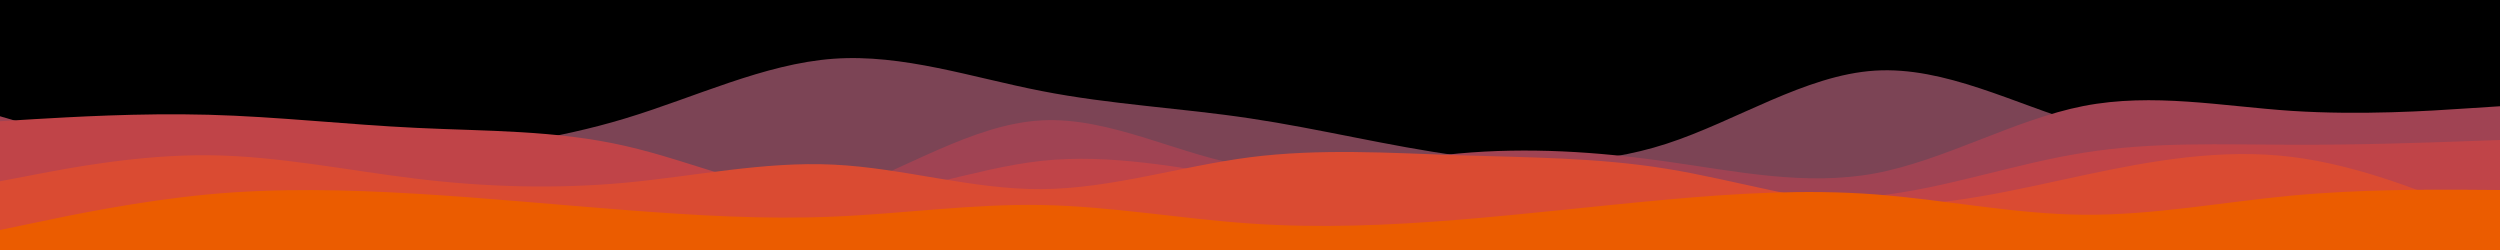
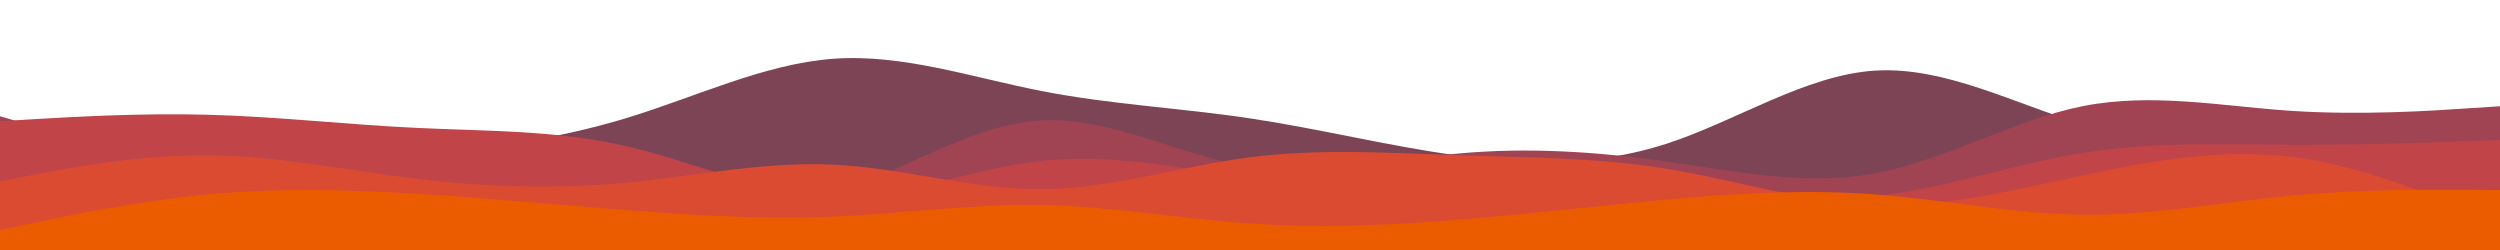
<svg xmlns="http://www.w3.org/2000/svg" id="visual" viewBox="0 0 2000 200" width="2000" height="200" version="1.1">
-   <rect x="0" y="0" width="2000" height="200" fill="#000000" />
+   <rect x="0" y="0" width="2000" height="200" fill="none" />
  <path d="M0 121L27.8 126.5C55.7 132 111.3 143 166.8 143.7C222.3 144.3 277.7 134.7 333.2 126.5C388.7 118.3 444.3 111.7 500 94.8C555.7 78 611.3 51 666.8 47C722.3 43 777.7 62 833.2 72.8C888.7 83.7 944.3 86.3 1000 94.7C1055.7 103 1111.3 117 1166.8 124.5C1222.3 132 1277.7 133 1333.2 115C1388.7 97 1444.3 60 1500 56.5C1555.7 53 1611.3 83 1666.8 99.5C1722.3 116 1777.7 119 1833.2 128.8C1888.7 138.7 1944.3 155.3 1972.2 163.7L2000 172L2000 201L1972.2 201C1944.3 201 1888.7 201 1833.2 201C1777.7 201 1722.3 201 1666.8 201C1611.3 201 1555.7 201 1500 201C1444.3 201 1388.7 201 1333.2 201C1277.7 201 1222.3 201 1166.8 201C1111.3 201 1055.7 201 1000 201C944.3 201 888.7 201 833.2 201C777.7 201 722.3 201 666.8 201C611.3 201 555.7 201 500 201C444.3 201 388.7 201 333.2 201C277.7 201 222.3 201 166.8 201C111.3 201 55.7 201 27.8 201L0 201Z" fill="#7c4455" />
  <path d="M0 93L27.8 101.2C55.7 109.3 111.3 125.7 166.8 127.5C222.3 129.3 277.7 116.7 333.2 122.5C388.7 128.3 444.3 152.7 500 164.3C555.7 176 611.3 175 666.8 155.8C722.3 136.7 777.7 99.3 833.2 96.3C888.7 93.3 944.3 124.7 1000 133.3C1055.7 142 1111.3 128 1166.8 122.8C1222.3 117.7 1277.7 121.3 1333.2 129.2C1388.7 137 1444.3 149 1500 138.7C1555.7 128.3 1611.3 95.7 1666.8 84.8C1722.3 74 1777.7 85 1833.2 88.7C1888.7 92.3 1944.3 88.7 1972.2 86.8L2000 85L2000 201L1972.2 201C1944.3 201 1888.7 201 1833.2 201C1777.7 201 1722.3 201 1666.8 201C1611.3 201 1555.7 201 1500 201C1444.3 201 1388.7 201 1333.2 201C1277.7 201 1222.3 201 1166.8 201C1111.3 201 1055.7 201 1000 201C944.3 201 888.7 201 833.2 201C777.7 201 722.3 201 666.8 201C611.3 201 555.7 201 500 201C444.3 201 388.7 201 333.2 201C277.7 201 222.3 201 166.8 201C111.3 201 55.7 201 27.8 201L0 201Z" fill="#a04353" />
  <path d="M0 97L27.8 95.3C55.7 93.7 111.3 90.3 166.8 91.8C222.3 93.3 277.7 99.7 333.2 102.3C388.7 105 444.3 104 500 116.7C555.7 129.3 611.3 155.7 666.8 157C722.3 158.3 777.7 134.7 833.2 128.7C888.7 122.7 944.3 134.3 1000 142.7C1055.7 151 1111.3 156 1166.8 156C1222.3 156 1277.7 151 1333.2 152.7C1388.7 154.3 1444.3 162.7 1500 156.8C1555.7 151 1611.3 131 1666.8 122.2C1722.3 113.3 1777.7 115.7 1833.2 115.8C1888.7 116 1944.3 114 1972.2 113L2000 112L2000 201L1972.2 201C1944.3 201 1888.7 201 1833.2 201C1777.7 201 1722.3 201 1666.8 201C1611.3 201 1555.7 201 1500 201C1444.3 201 1388.7 201 1333.2 201C1277.7 201 1222.3 201 1166.8 201C1111.3 201 1055.7 201 1000 201C944.3 201 888.7 201 833.2 201C777.7 201 722.3 201 666.8 201C611.3 201 555.7 201 500 201C444.3 201 388.7 201 333.2 201C277.7 201 222.3 201 166.8 201C111.3 201 55.7 201 27.8 201L0 201Z" fill="#c04448" />
  <path d="M0 145L27.8 139.7C55.7 134.3 111.3 123.7 166.8 124.2C222.3 124.7 277.7 136.3 333.2 143C388.7 149.7 444.3 151.3 500 146.2C555.7 141 611.3 129 666.8 131.7C722.3 134.3 777.7 151.7 833.2 151.3C888.7 151 944.3 133 1000 125.8C1055.7 118.7 1111.3 122.3 1166.8 124.2C1222.3 126 1277.7 126 1333.2 135C1388.7 144 1444.3 162 1500 164C1555.7 166 1611.3 152 1666.8 140.2C1722.3 128.3 1777.7 118.7 1833.2 125.5C1888.7 132.3 1944.3 155.7 1972.2 167.3L2000 179L2000 201L1972.2 201C1944.3 201 1888.7 201 1833.2 201C1777.7 201 1722.3 201 1666.8 201C1611.3 201 1555.7 201 1500 201C1444.3 201 1388.7 201 1333.2 201C1277.7 201 1222.3 201 1166.8 201C1111.3 201 1055.7 201 1000 201C944.3 201 888.7 201 833.2 201C777.7 201 722.3 201 666.8 201C611.3 201 555.7 201 500 201C444.3 201 388.7 201 333.2 201C277.7 201 222.3 201 166.8 201C111.3 201 55.7 201 27.8 201L0 201Z" fill="#da4b32" />
  <path d="M0 184L27.8 178.2C55.7 172.3 111.3 160.7 166.8 155.5C222.3 150.3 277.7 151.7 333.2 155C388.7 158.3 444.3 163.7 500 168C555.7 172.3 611.3 175.7 666.8 173.3C722.3 171 777.7 163 833.2 164C888.7 165 944.3 175 1000 178.8C1055.7 182.7 1111.3 180.3 1166.8 175.8C1222.3 171.3 1277.7 164.7 1333.2 159.7C1388.7 154.7 1444.3 151.3 1500 155.5C1555.7 159.7 1611.3 171.3 1666.8 171.8C1722.3 172.3 1777.7 161.7 1833.2 156.5C1888.7 151.3 1944.3 151.7 1972.2 151.8L2000 152L2000 201L1972.2 201C1944.3 201 1888.7 201 1833.2 201C1777.7 201 1722.3 201 1666.8 201C1611.3 201 1555.7 201 1500 201C1444.3 201 1388.7 201 1333.2 201C1277.7 201 1222.3 201 1166.8 201C1111.3 201 1055.7 201 1000 201C944.3 201 888.7 201 833.2 201C777.7 201 722.3 201 666.8 201C611.3 201 555.7 201 500 201C444.3 201 388.7 201 333.2 201C277.7 201 222.3 201 166.8 201C111.3 201 55.7 201 27.8 201L0 201Z" fill="#eb5c00" />
</svg>
